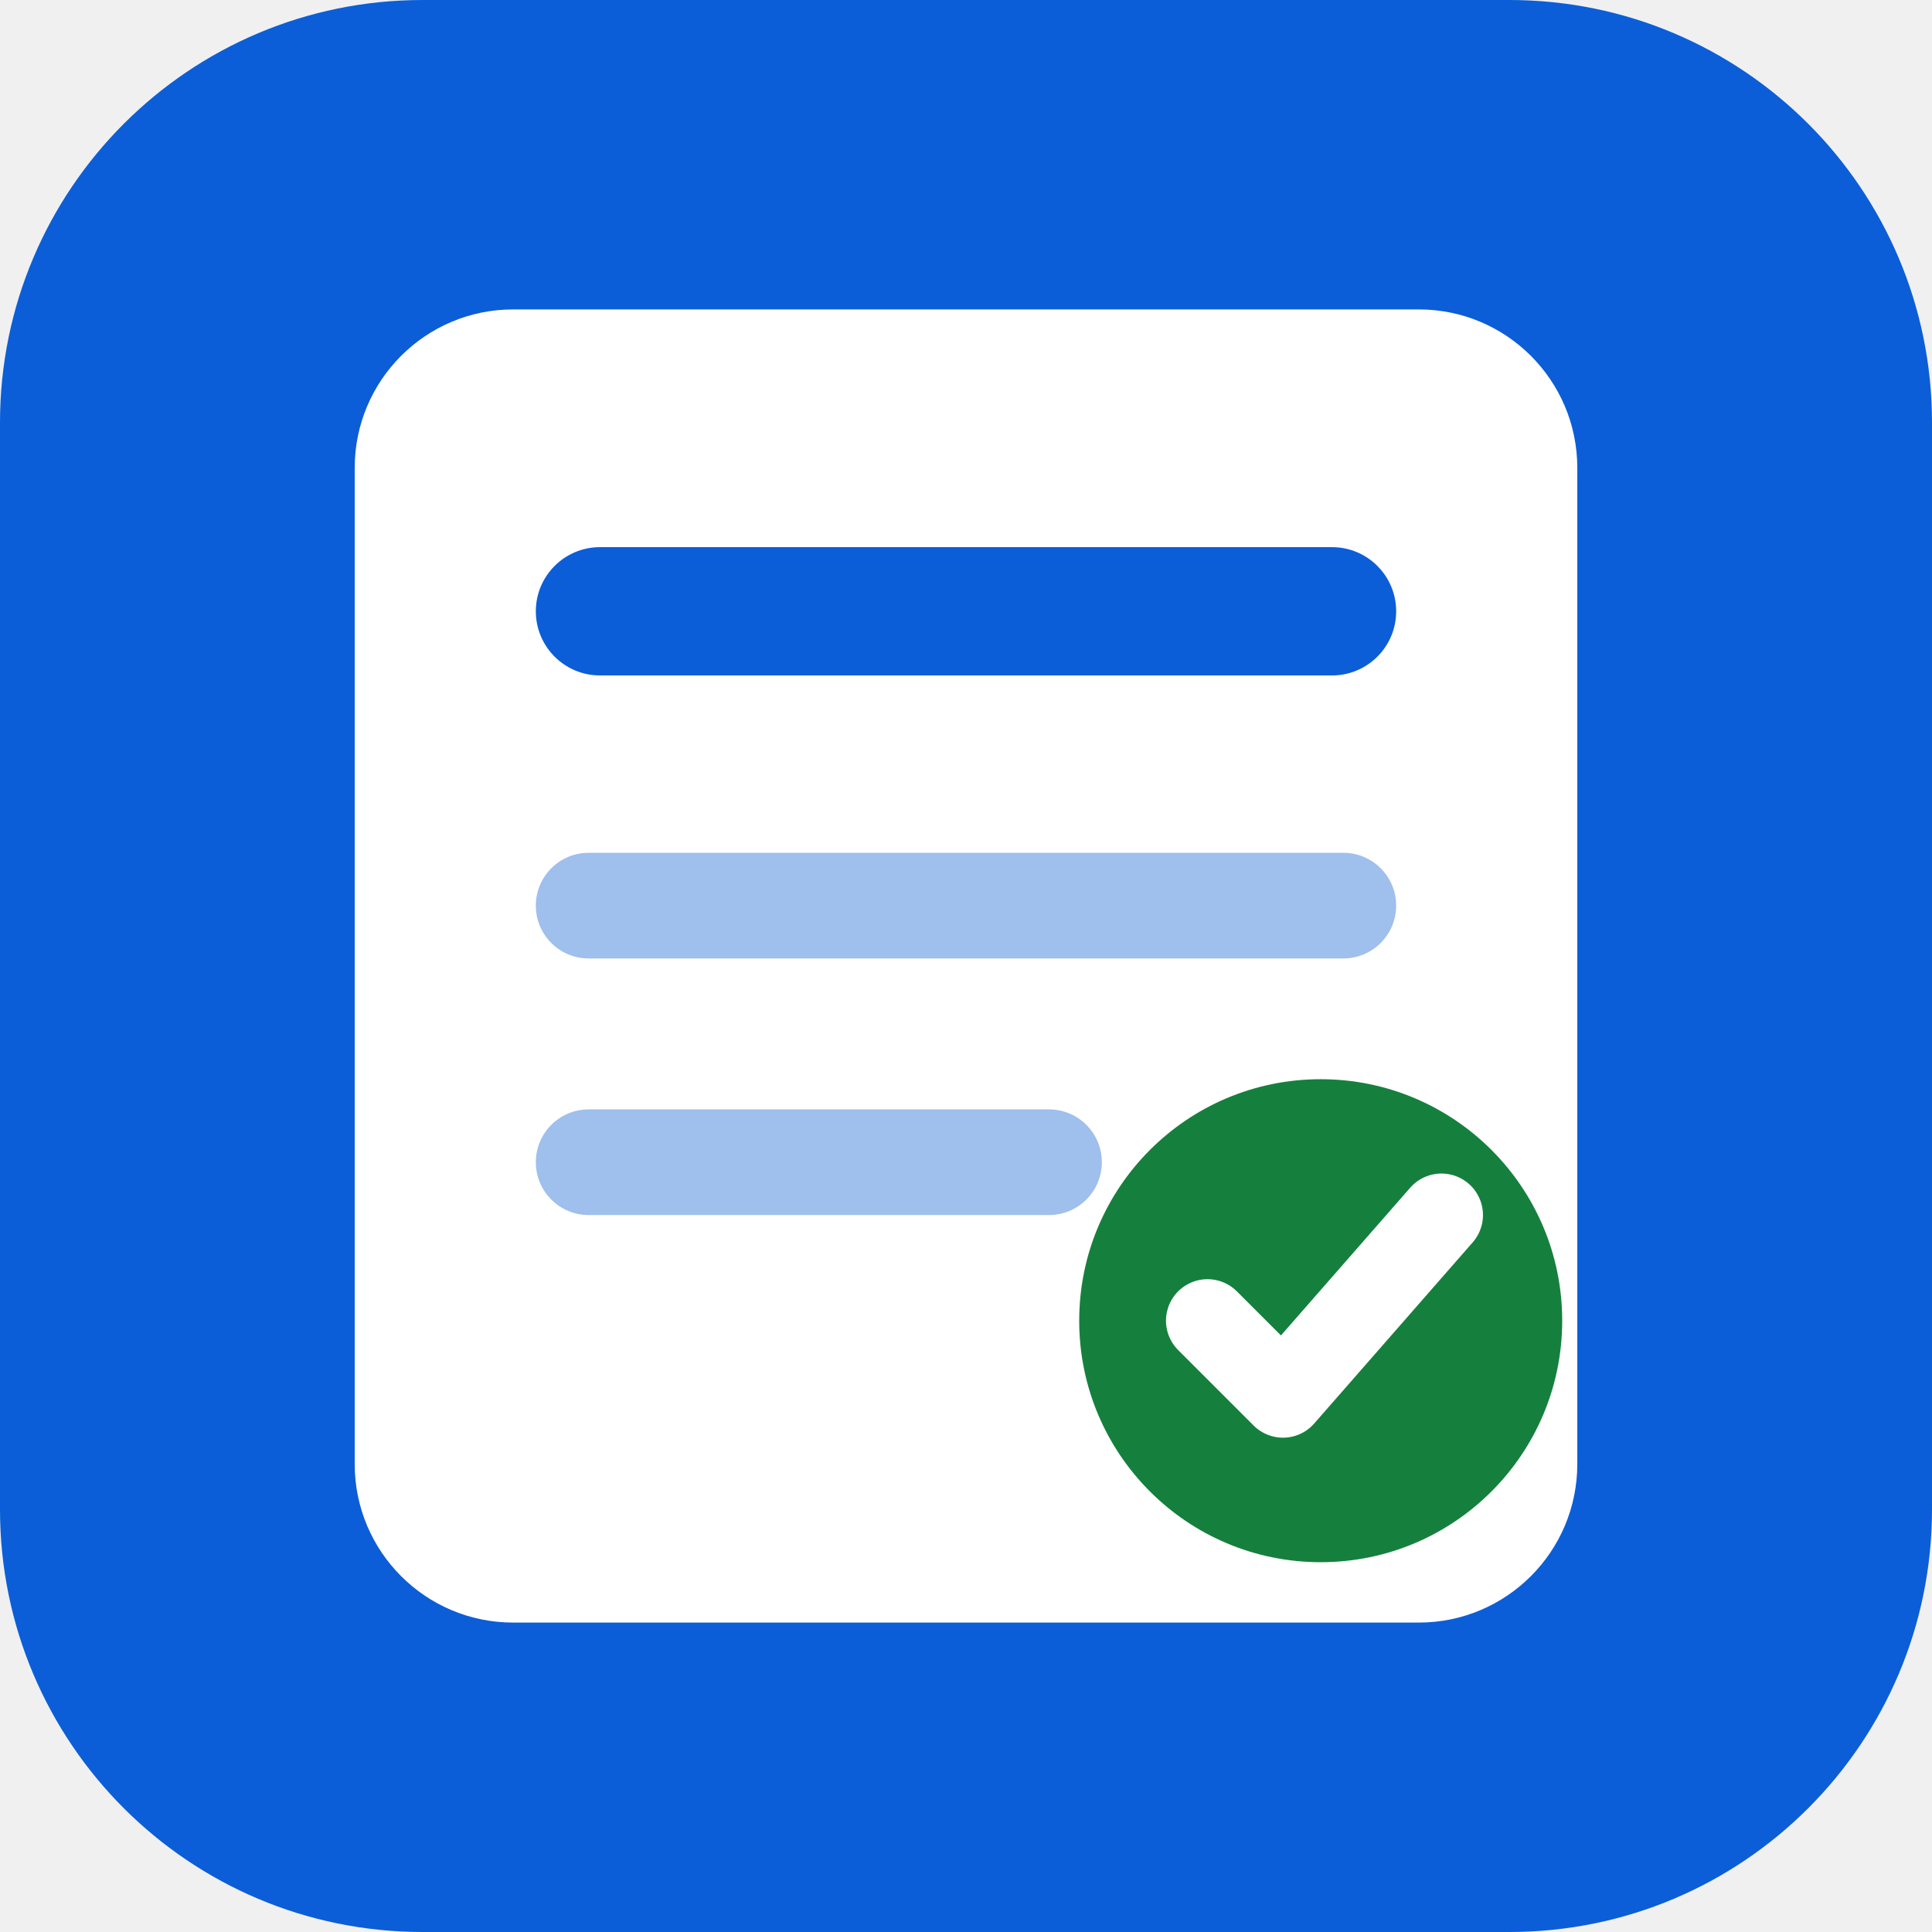
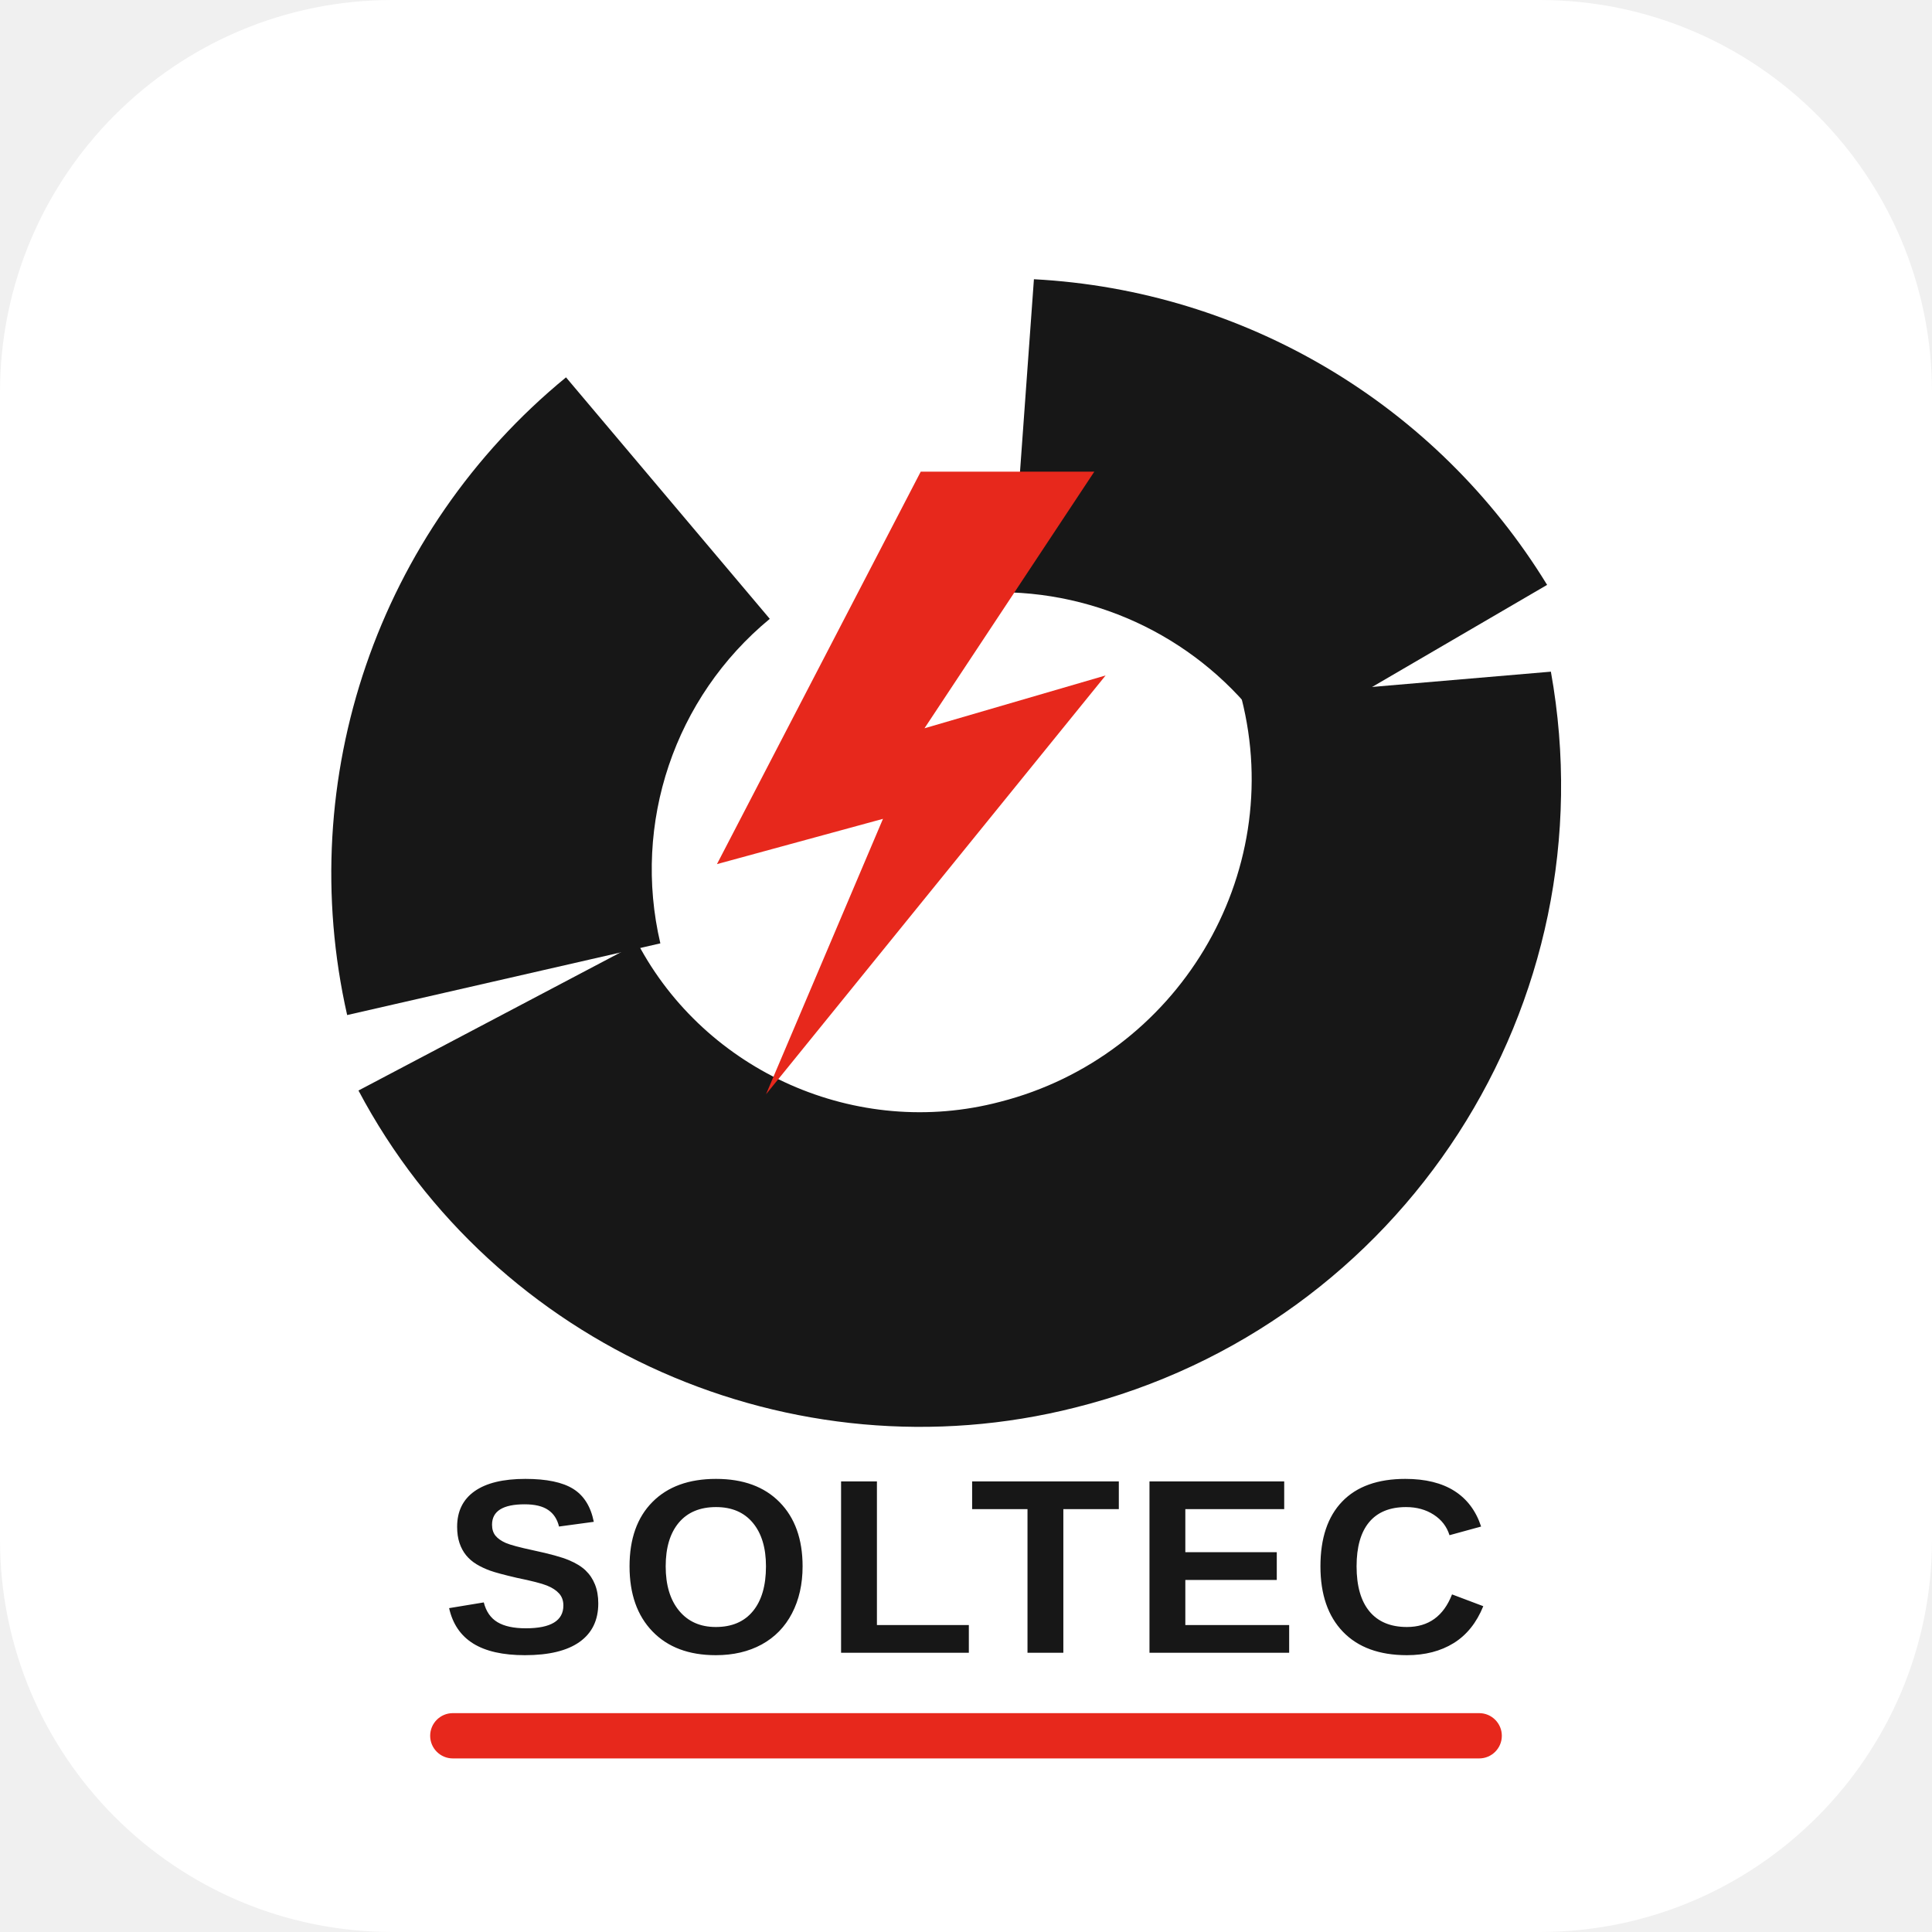
<svg xmlns="http://www.w3.org/2000/svg" viewBox="0 0 512 512">
-   <rect width="512" height="512" rx="112" fill="#0b5ed7" />
-   <rect x="94" y="82" width="324" height="348" rx="42" fill="#ffffff" />
-   <rect x="142" y="145" width="228" height="34" rx="17" fill="#0b5ed7" />
-   <rect x="142" y="226" width="228" height="28" rx="14" fill="#9fbfec" />
-   <rect x="142" y="294" width="150" height="28" rx="14" fill="#9fbfec" />
-   <circle cx="350" cy="350" r="64" fill="#15803d" />
-   <path d="M320 350l20 20 42-48" fill="none" stroke="#fff" stroke-width="22" stroke-linecap="round" stroke-linejoin="round" />
+   <rect width="512" height="512" rx="104" fill="#ffffff" />
+   <path d="M274 74a170 170 0 0 1 136 81l-72 42a87 87 0 0 0-70-40z" fill="#171717" />
+   <path d="M411 178a170 170 0 0 1-126 195c-75 19-154-16-190-84l74-39c18 34 58 52 96 42 47-12 76-60 64-107z" fill="#171717" />
+   <path d="M92 269a170 170 0 0 1 58-169l54 64a86 86 0 0 0-29 86z" fill="#171717" />
+   <path d="M244 125l-54 104 44-12-31 73 90-111-48 14 45-68z" fill="#e7281c" />
+   <text x="256" y="438" text-anchor="middle" font-family="Arial,Helvetica,sans-serif" font-size="66" font-weight="800" letter-spacing="3" fill="#171717">SOLTEC</text>
+   <rect x="114" y="454" width="284" height="12" rx="6" fill="#e7281c" />
</svg>
